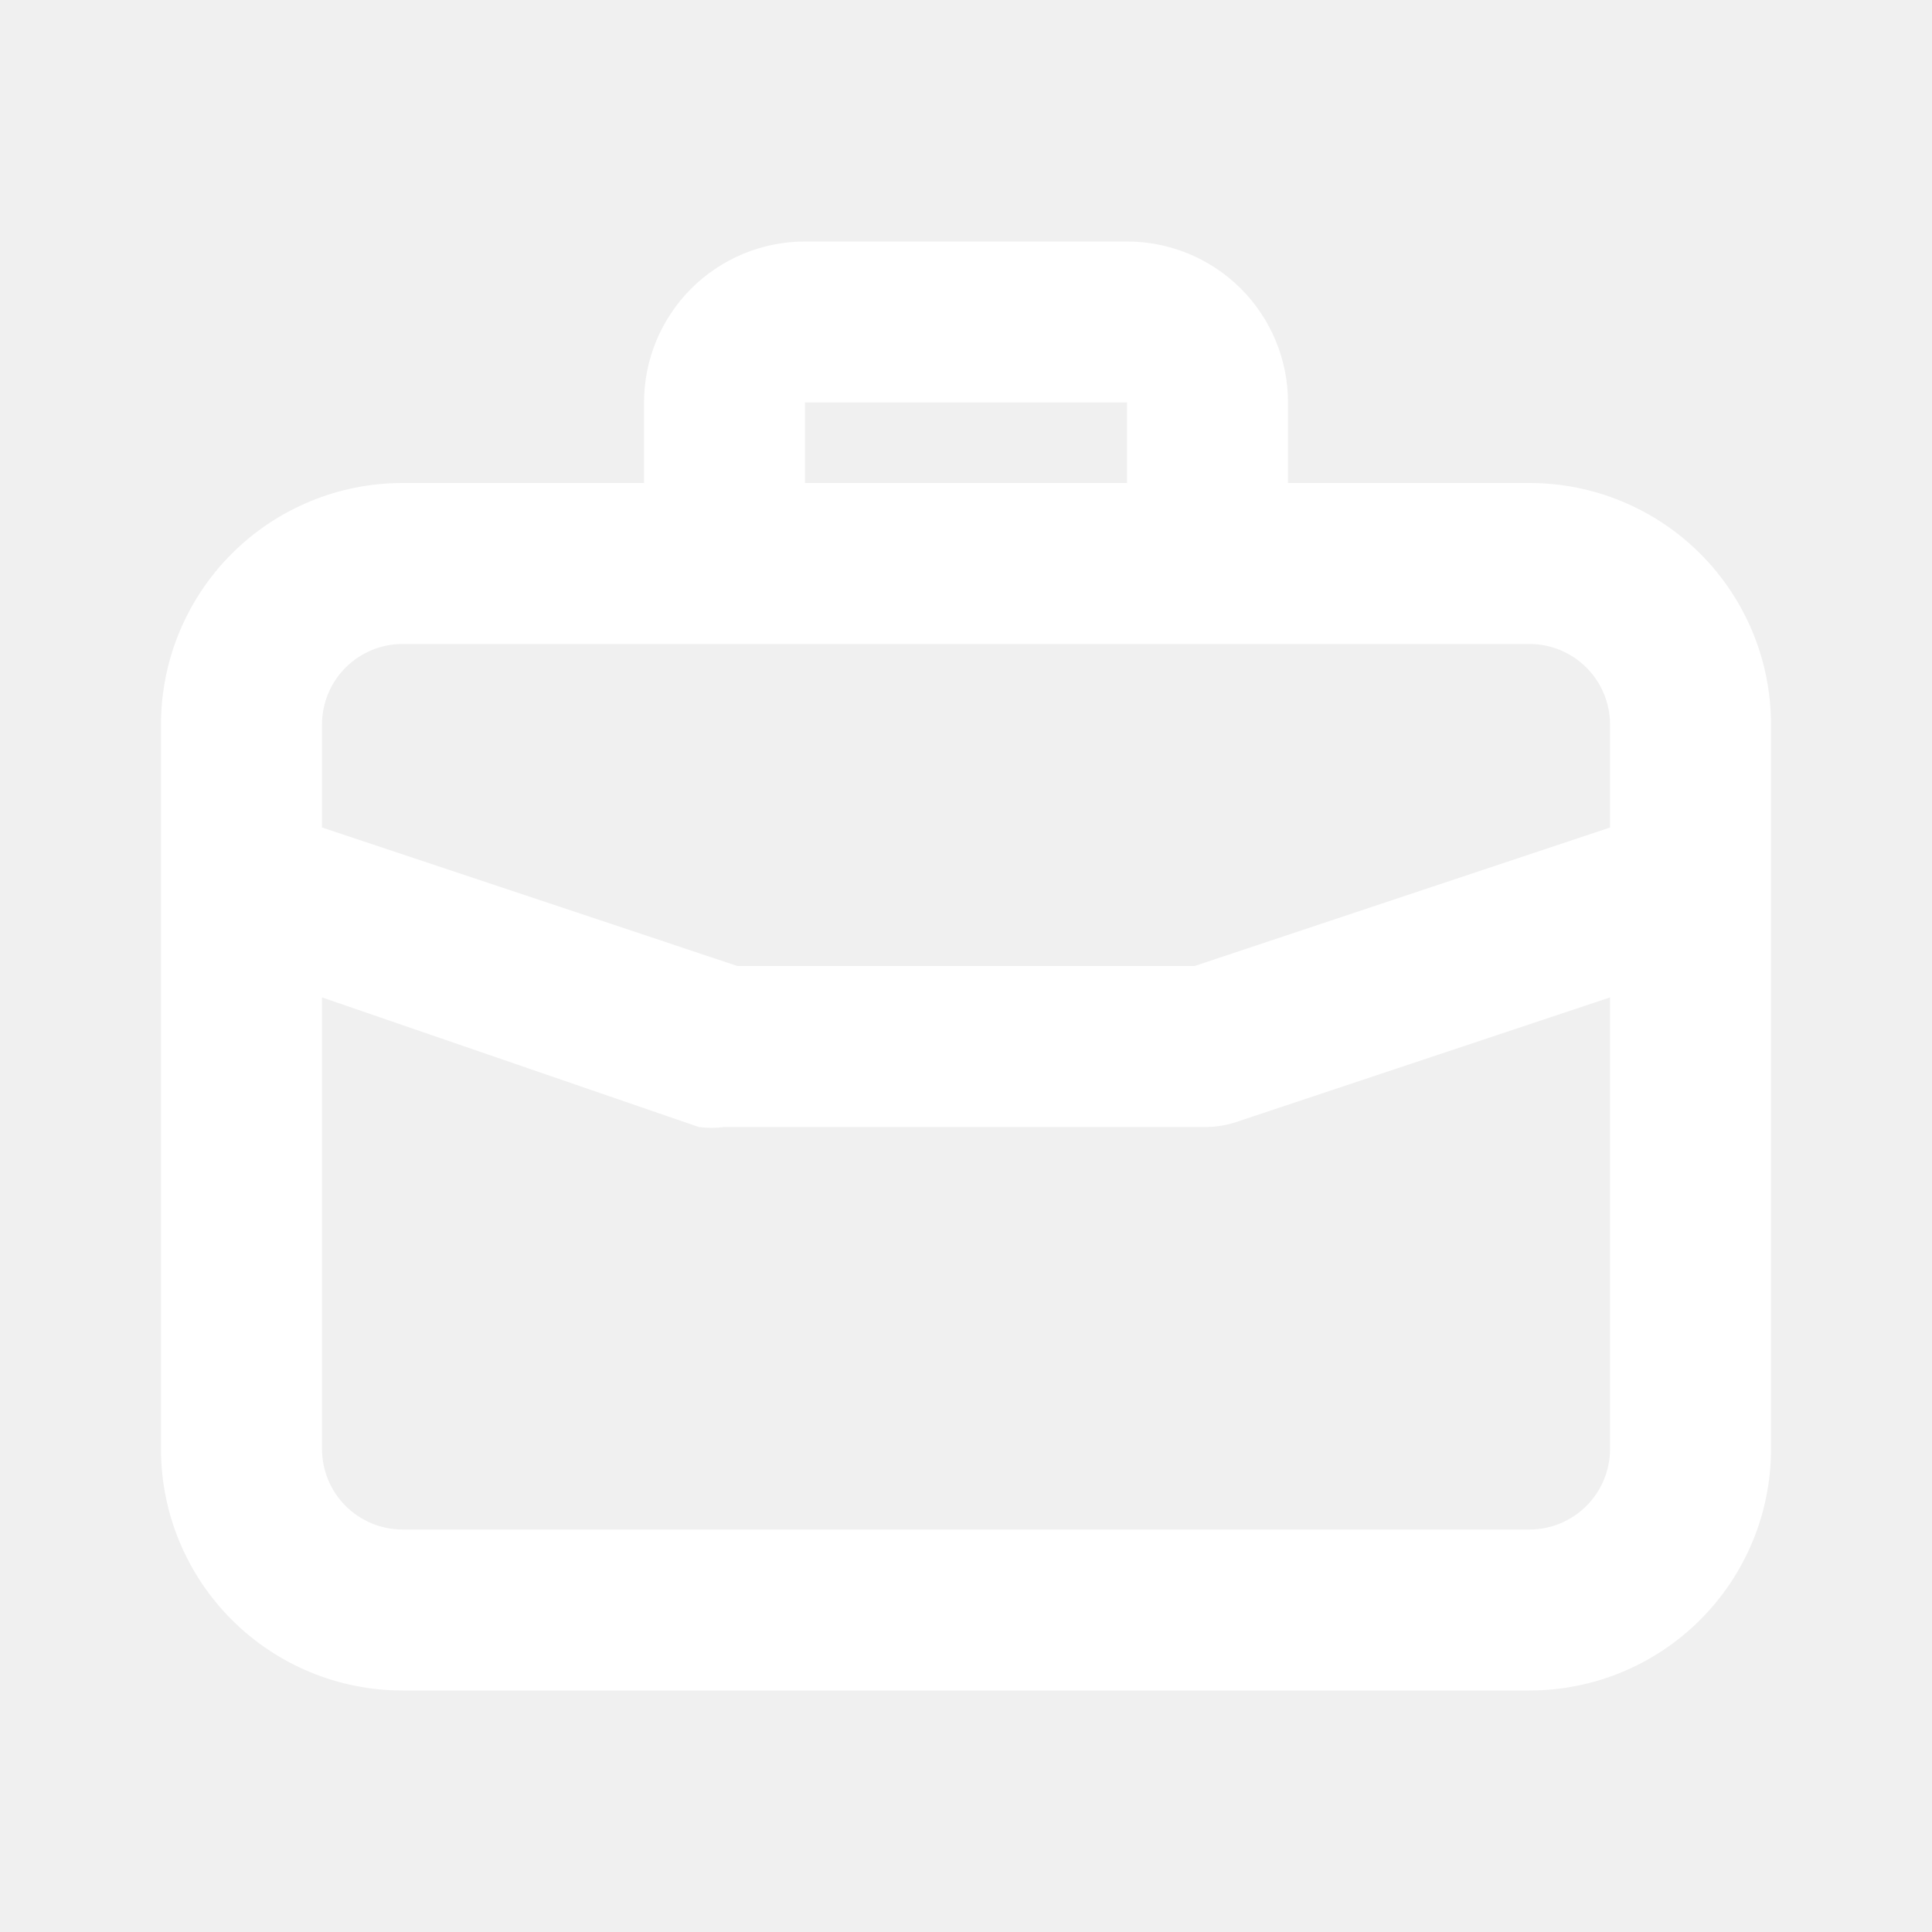
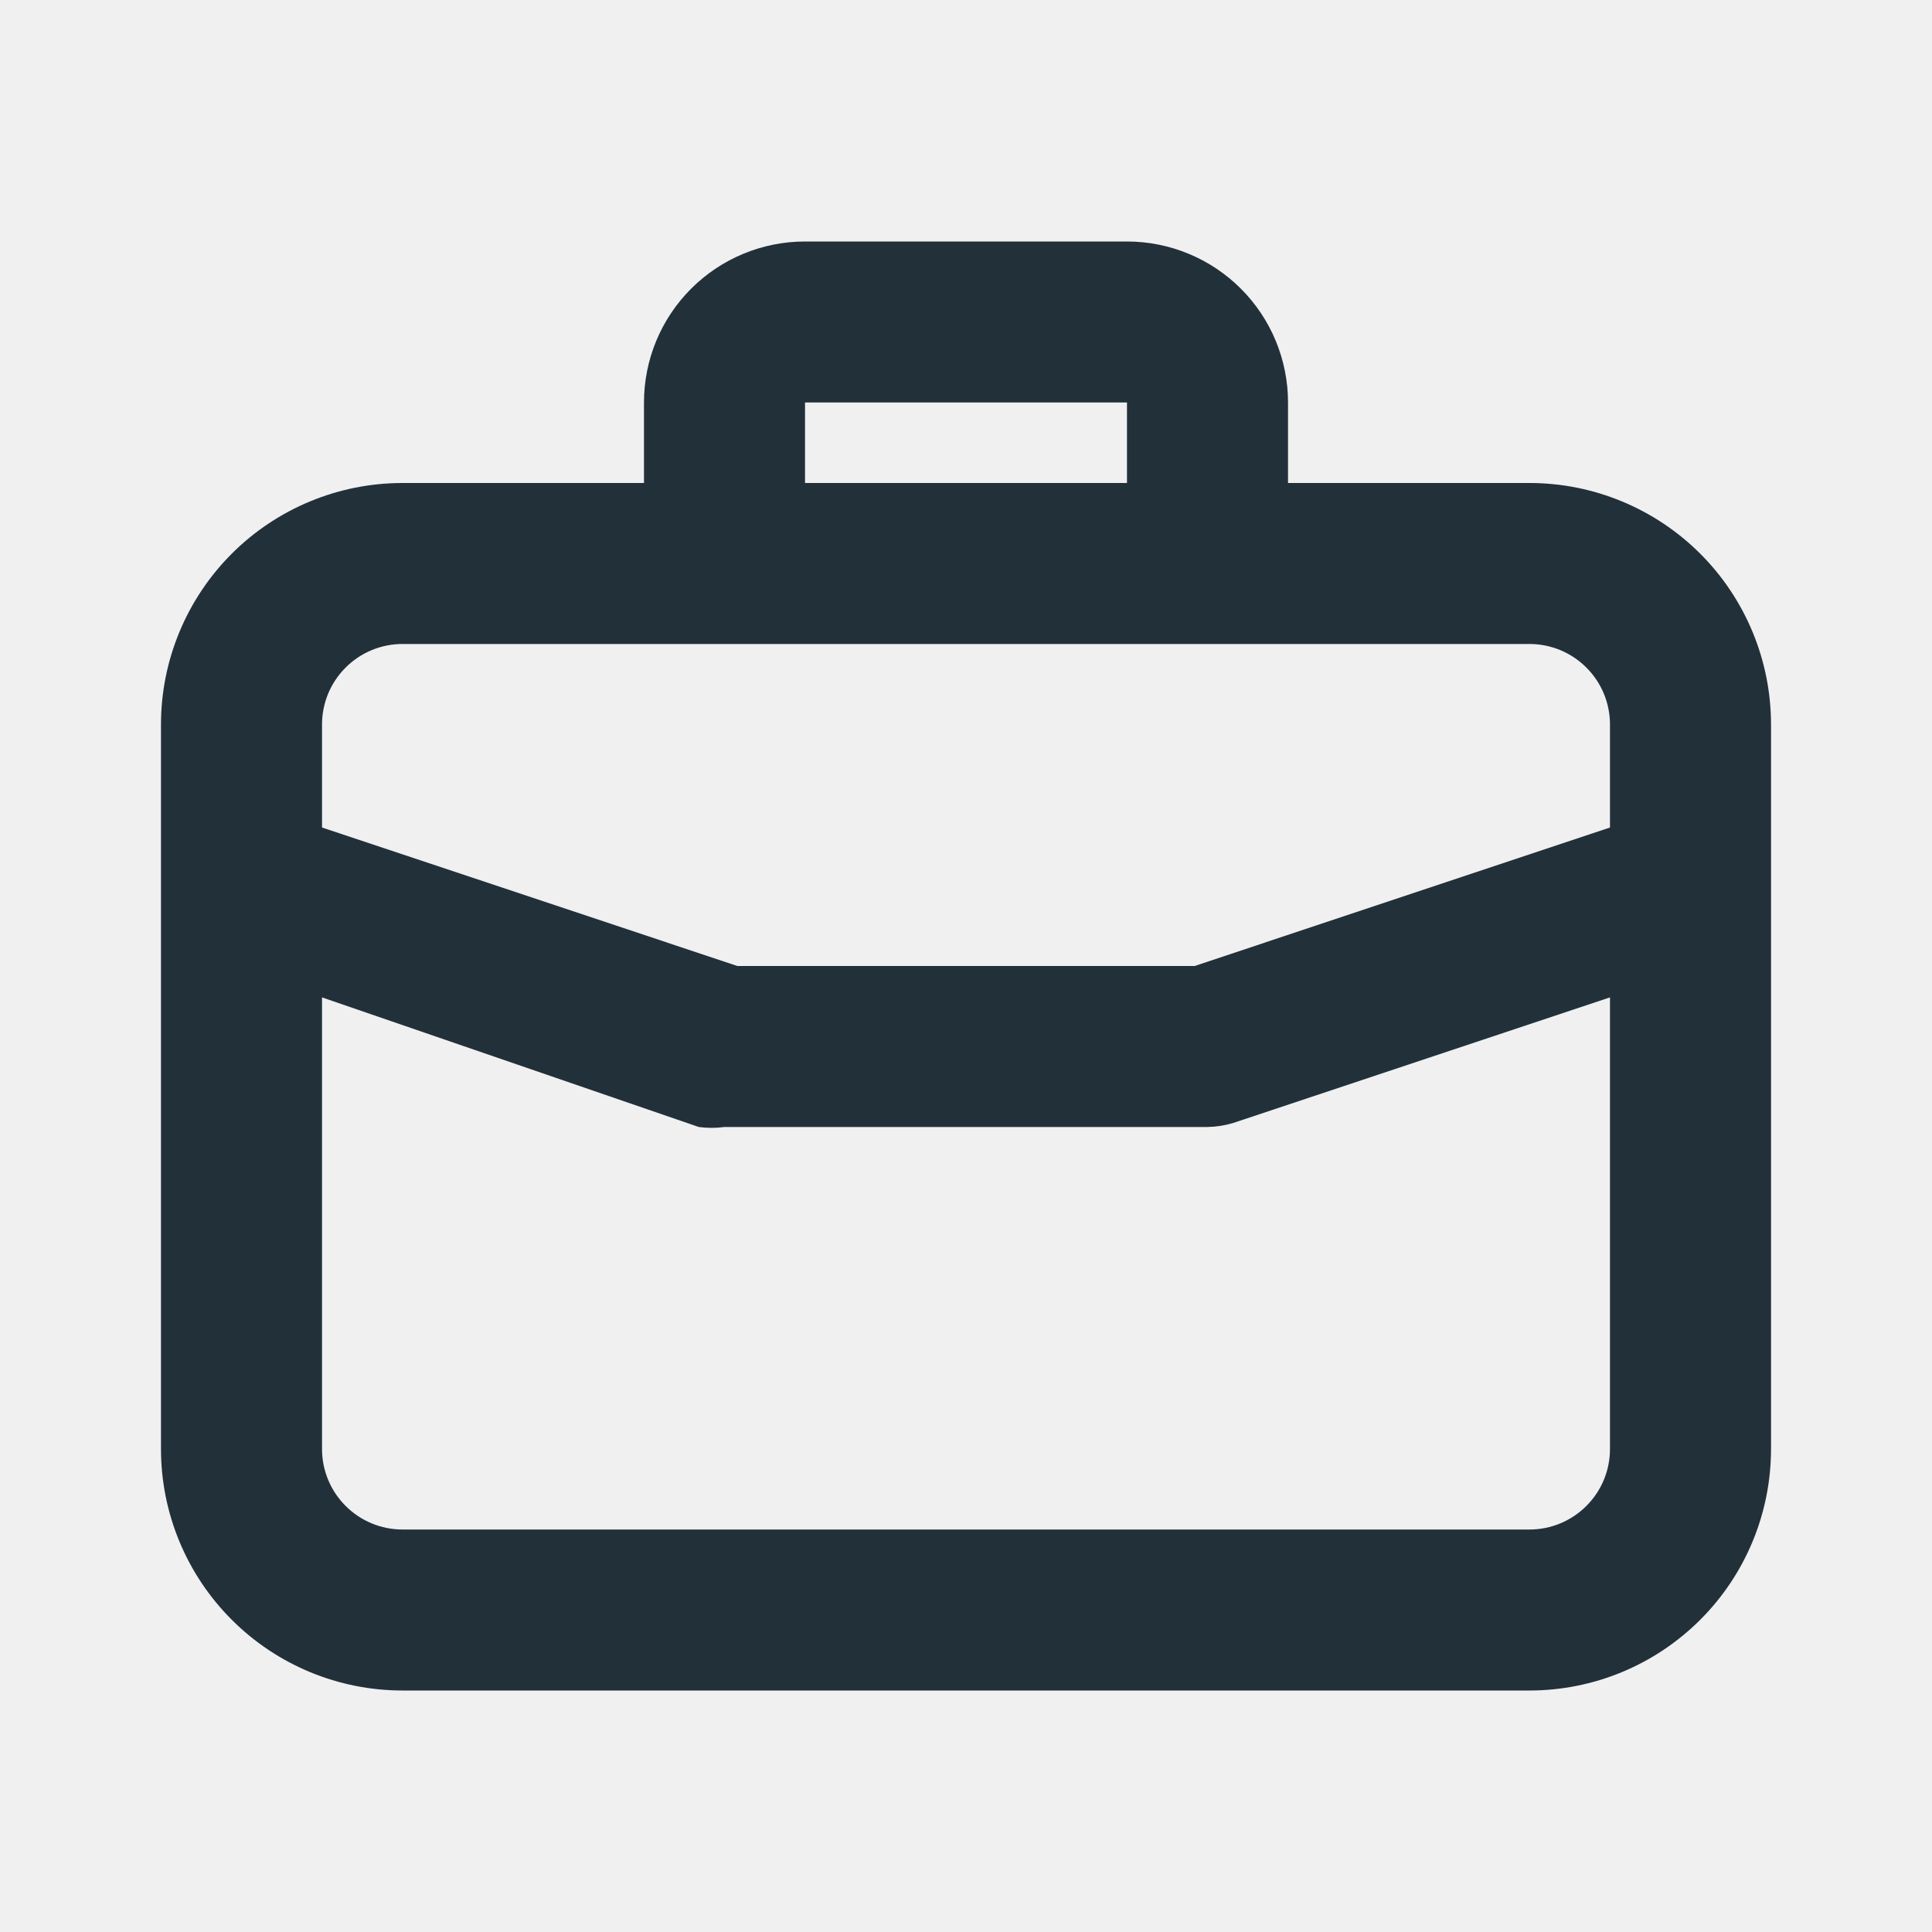
<svg xmlns="http://www.w3.org/2000/svg" width="40" height="40" viewBox="0 0 40 40" fill="none">
-   <path d="M31.667 10H26.667V8.333C26.667 7.449 26.316 6.601 25.691 5.976C25.065 5.351 24.218 5 23.334 5H16.667C15.783 5 14.935 5.351 14.31 5.976C13.685 6.601 13.334 7.449 13.334 8.333V10H8.334C7.007 10 5.736 10.527 4.798 11.464C3.86 12.402 3.333 13.674 3.333 15V30C3.333 31.326 3.86 32.598 4.798 33.535C5.736 34.473 7.007 35 8.334 35H31.667C32.993 35 34.265 34.473 35.202 33.535C36.14 32.598 36.667 31.326 36.667 30V15C36.667 13.674 36.14 12.402 35.202 11.464C34.265 10.527 32.993 10 31.667 10ZM16.667 8.333H23.334V10H16.667V8.333ZM33.334 30C33.334 30.442 33.158 30.866 32.845 31.178C32.533 31.491 32.109 31.667 31.667 31.667H8.334C7.891 31.667 7.468 31.491 7.155 31.178C6.842 30.866 6.667 30.442 6.667 30V20.65L14.467 23.333C14.644 23.357 14.823 23.357 15 23.333H25C25.181 23.33 25.36 23.302 25.534 23.25L33.334 20.65V30ZM33.334 17.133L24.733 20H15.267L6.667 17.133V15C6.667 14.558 6.842 14.134 7.155 13.822C7.468 13.509 7.891 13.333 8.334 13.333H31.667C32.109 13.333 32.533 13.509 32.845 13.822C33.158 14.134 33.334 14.558 33.334 15V17.133Z" fill="white" />
+   <path d="M31.667 10H26.667V8.333C26.667 7.449 26.316 6.601 25.69 5.976C25.065 5.351 24.217 5 23.333 5H16.667C15.783 5 14.935 5.351 14.31 5.976C13.684 6.601 13.333 7.449 13.333 8.333V10H8.333C7.007 10 5.735 10.527 4.798 11.464C3.86 12.402 3.333 13.674 3.333 15V30C3.333 31.326 3.86 32.598 4.798 33.535C5.735 34.473 7.007 35 8.333 35H31.667C32.993 35 34.264 34.473 35.202 33.535C36.14 32.598 36.667 31.326 36.667 30V15C36.667 13.674 36.14 12.402 35.202 11.464C34.264 10.527 32.993 10 31.667 10ZM16.667 8.333H23.333V10H16.667V8.333ZM33.333 30C33.333 30.442 33.158 30.866 32.845 31.178C32.533 31.491 32.109 31.667 31.667 31.667H8.333C7.891 31.667 7.467 31.491 7.155 31.178C6.842 30.866 6.667 30.442 6.667 30V20.65L14.467 23.333C14.644 23.357 14.823 23.357 15 23.333H25C25.181 23.33 25.36 23.302 25.533 23.25L33.333 20.65V30ZM33.333 17.133L24.733 20H15.267L6.667 17.133V15C6.667 14.558 6.842 14.134 7.155 13.822C7.467 13.509 7.891 13.333 8.333 13.333H31.667C32.109 13.333 32.533 13.509 32.845 13.822C33.158 14.134 33.333 14.558 33.333 15V17.133Z" fill="#22303A" />
</svg>
